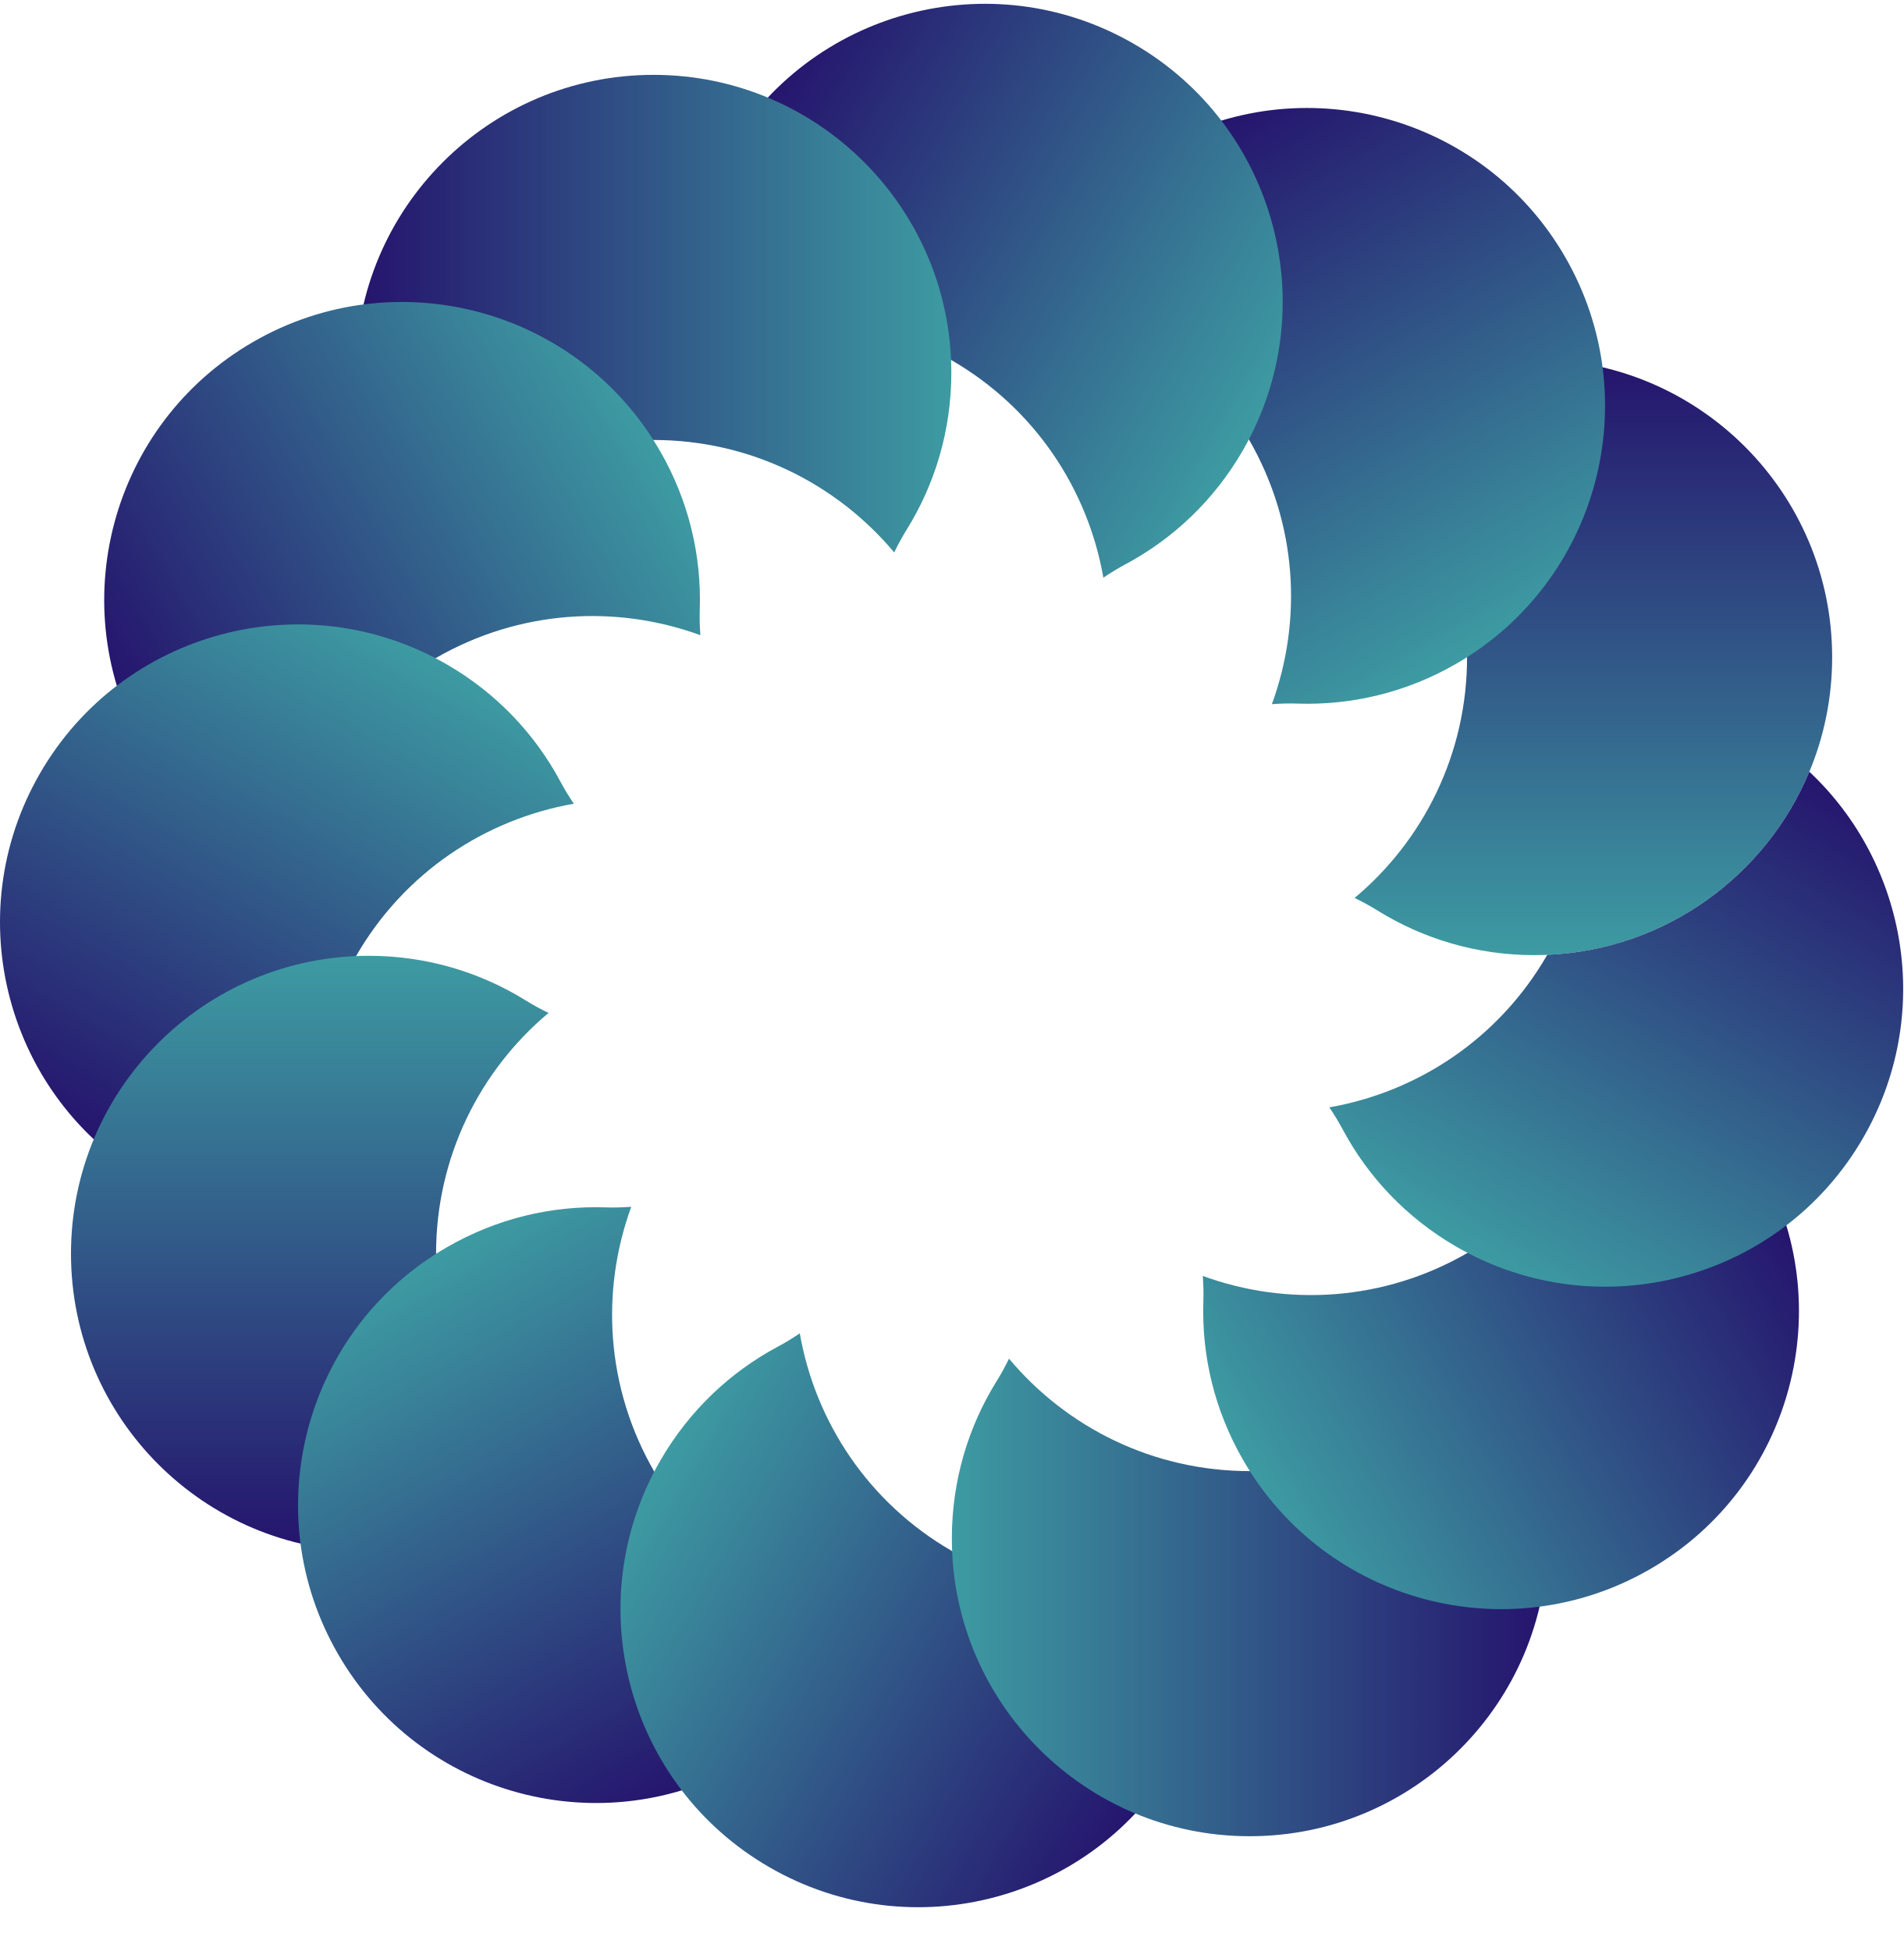
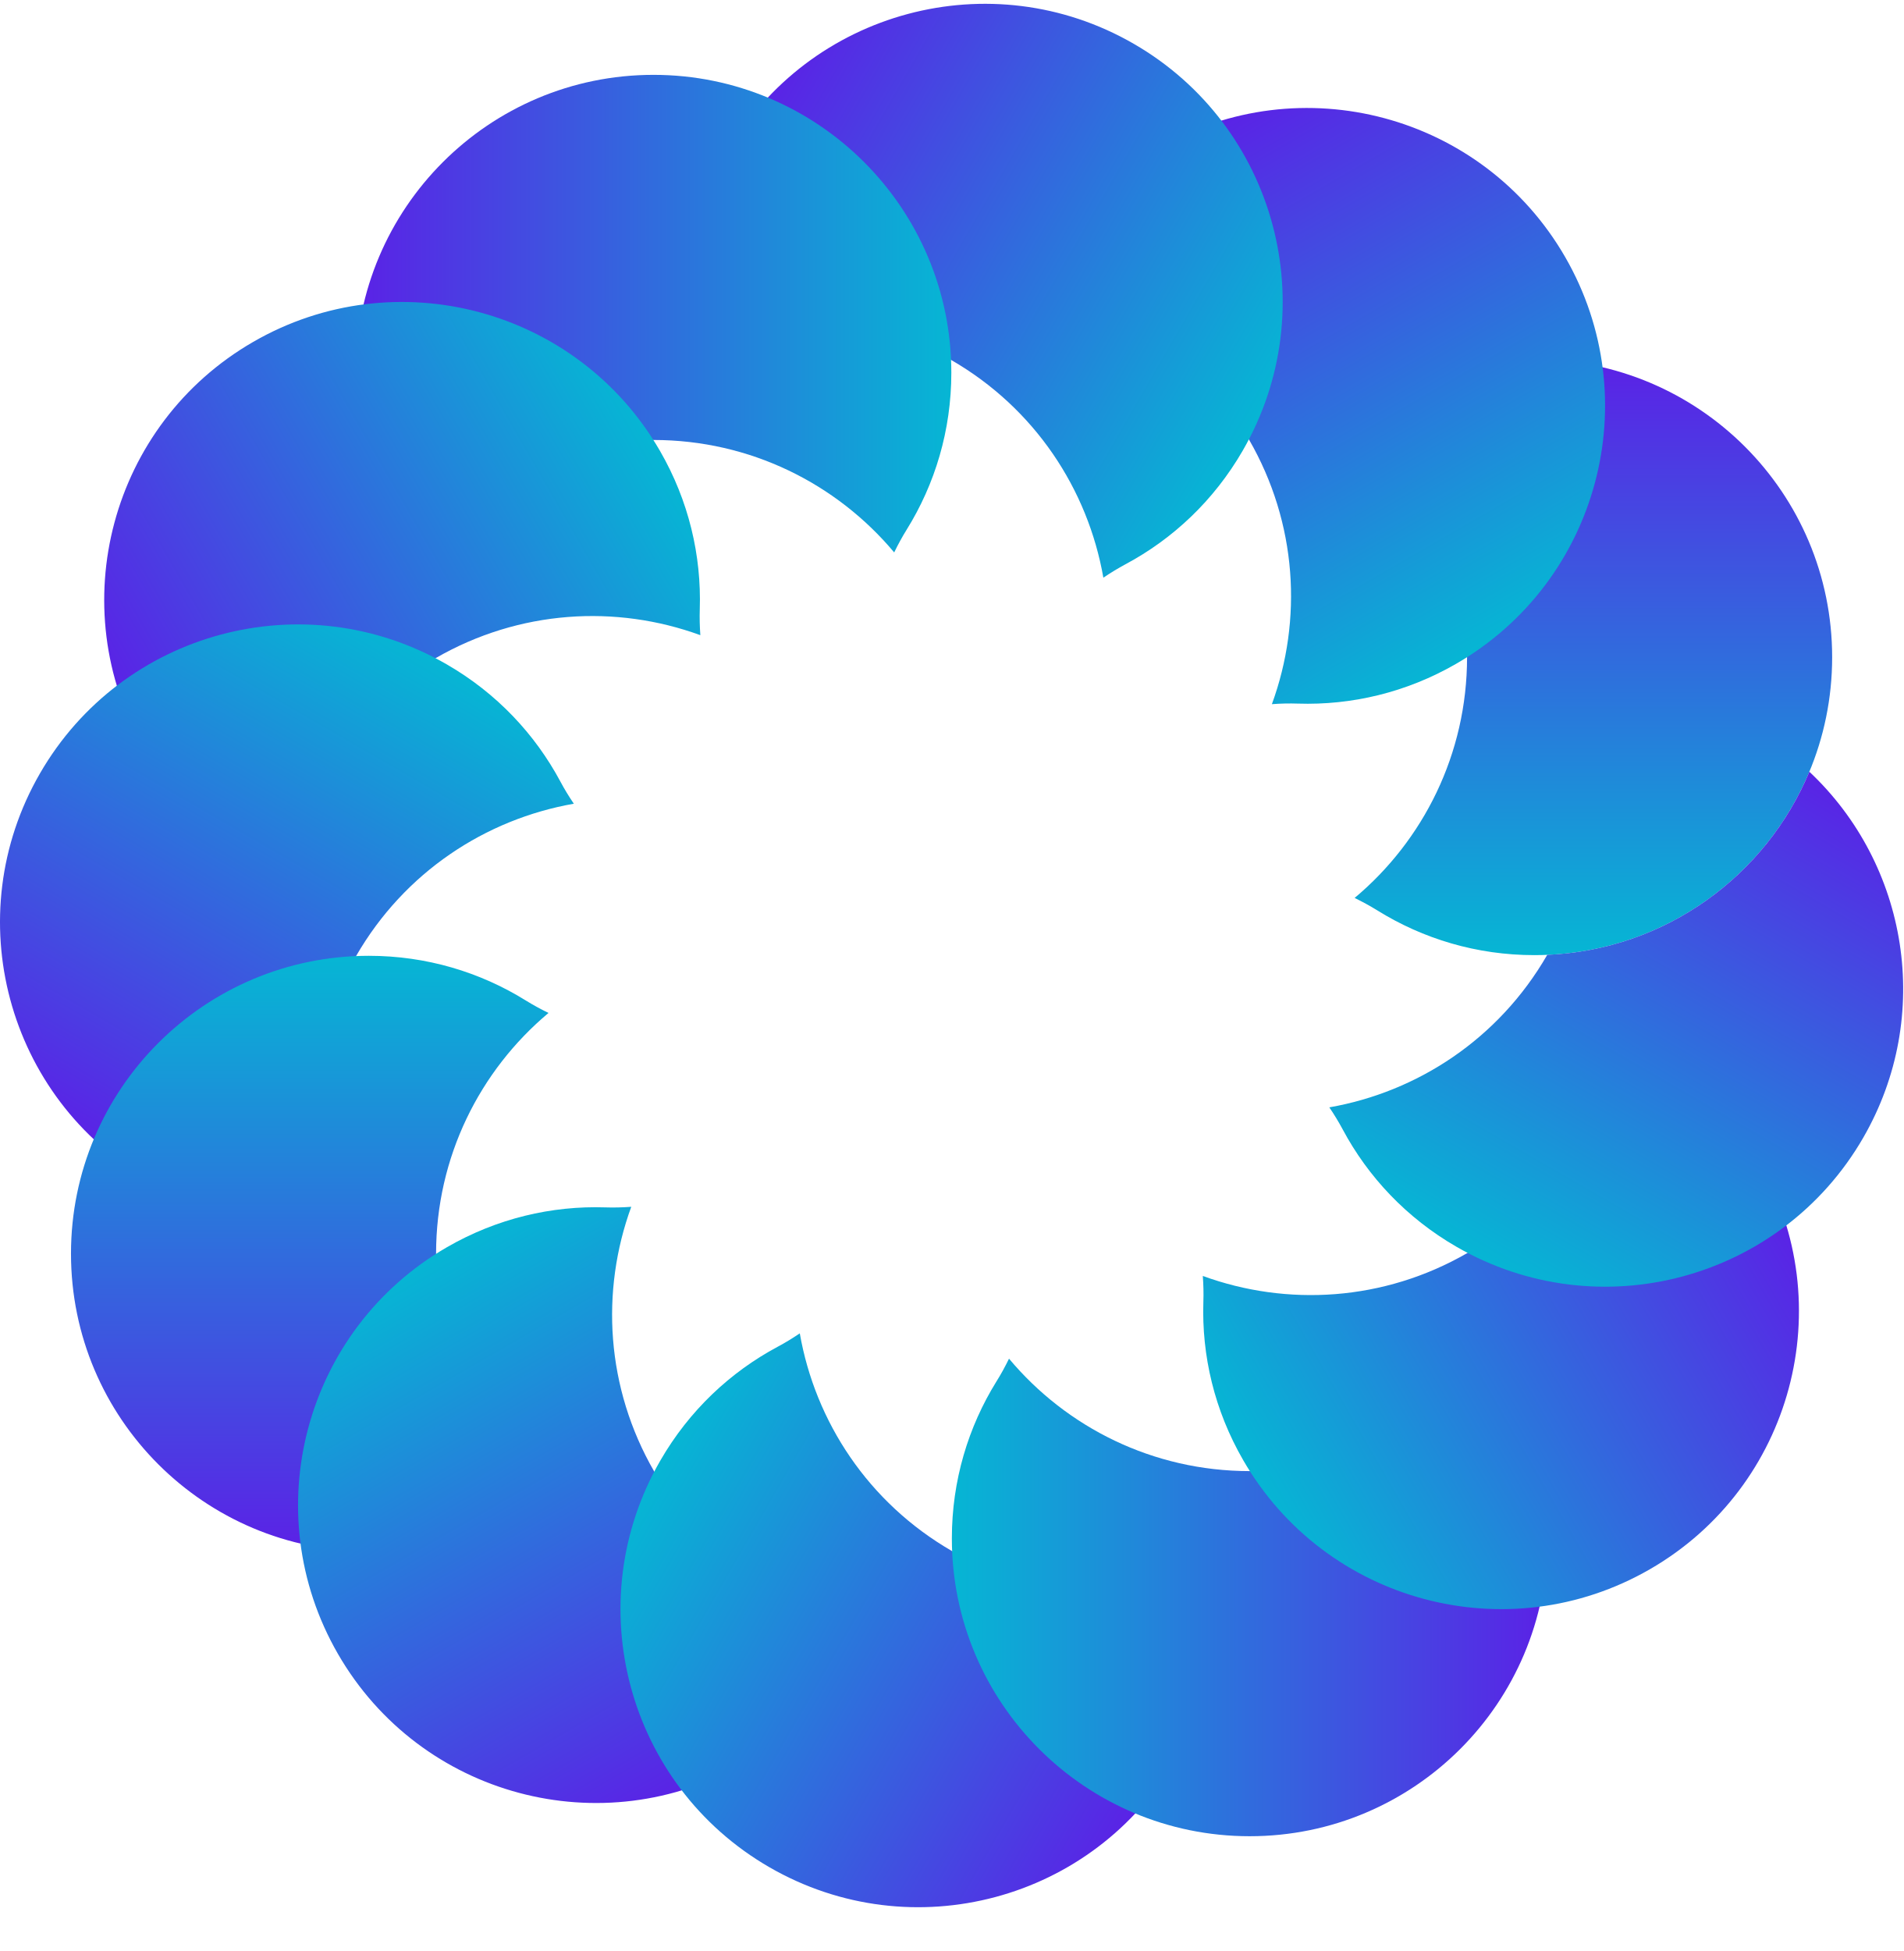
<svg xmlns="http://www.w3.org/2000/svg" data-logo="logo" viewBox="0 0 40 41">
  <g id="logogram" transform="translate(0, 0) rotate(0) ">
    <path d="M28.47 18.87C29.914 17.661 30.833 15.844 30.833 13.812C30.833 11.781 29.914 9.964 28.47 8.755C28.635 8.674 28.795 8.587 28.947 8.493C29.905 7.897 31.035 7.553 32.247 7.553C35.704 7.553 38.506 10.356 38.506 13.812C38.506 17.269 35.704 20.072 32.247 20.072C31.035 20.072 29.905 19.728 28.947 19.132C28.795 19.038 28.635 18.951 28.47 18.87Z" fill="url(#paint0_linear_5557_2016)" />
    <path d="M26.731 14.798C27.378 13.028 27.265 10.995 26.249 9.236C25.233 7.477 23.529 6.363 21.673 6.037C21.777 5.885 21.871 5.73 21.955 5.573C22.487 4.578 23.295 3.714 24.344 3.109C27.337 1.38 31.166 2.406 32.894 5.4C34.622 8.393 33.597 12.221 30.603 13.95C29.554 14.555 28.402 14.823 27.275 14.786C27.096 14.78 26.915 14.784 26.731 14.798Z" fill="url(#paint1_linear_5557_2016)" />
    <path d="M23.189 12.14C22.864 10.284 21.75 8.58 19.991 7.565C18.231 6.549 16.199 6.436 14.429 7.082C14.442 6.899 14.447 6.717 14.441 6.539C14.404 5.411 14.671 4.26 15.277 3.211C17.005 0.217 20.833 -0.809 23.827 0.92C26.821 2.648 27.847 6.476 26.118 9.47C25.512 10.519 24.649 11.326 23.654 11.858C23.497 11.942 23.342 12.037 23.189 12.14Z" fill="url(#paint2_linear_5557_2016)" />
    <path d="M18.793 11.609C17.583 10.165 15.766 9.246 13.735 9.246C11.703 9.246 9.886 10.165 8.677 11.609C8.596 11.444 8.509 11.284 8.415 11.133C7.819 10.175 7.475 9.044 7.475 7.832C7.475 4.376 10.278 1.573 13.735 1.573C17.191 1.573 19.994 4.376 19.994 7.832C19.994 9.044 19.65 10.175 19.054 11.133C18.96 11.284 18.873 11.444 18.793 11.609Z" fill="url(#paint3_linear_5557_2016)" />
    <path d="M14.719 13.348C12.949 12.702 10.916 12.815 9.157 13.83C7.398 14.846 6.284 16.55 5.958 18.406C5.806 18.302 5.651 18.208 5.494 18.124C4.499 17.592 3.635 16.785 3.03 15.736C1.301 12.742 2.327 8.914 5.321 7.185C8.314 5.457 12.143 6.483 13.871 9.476C14.477 10.525 14.744 11.677 14.707 12.805C14.701 12.983 14.706 13.165 14.719 13.348Z" fill="url(#paint4_linear_5557_2016)" />
    <path d="M12.06 16.89C10.204 17.216 8.5 18.33 7.485 20.089C6.469 21.848 6.356 23.881 7.002 25.651C6.819 25.637 6.637 25.633 6.459 25.639C5.331 25.676 4.18 25.408 3.131 24.803C0.137 23.074 -0.889 19.246 0.84 16.253C2.568 13.259 6.396 12.233 9.39 13.962C10.439 14.567 11.246 15.431 11.778 16.425C11.862 16.583 11.957 16.738 12.06 16.89Z" fill="url(#paint5_linear_5557_2016)" />
    <path d="M11.528 21.287C10.084 22.497 9.165 24.314 9.165 26.345C9.165 28.377 10.084 30.194 11.528 31.403C11.363 31.483 11.204 31.57 11.052 31.665C10.094 32.26 8.963 32.604 7.752 32.604C4.295 32.604 1.492 29.802 1.492 26.345C1.492 22.888 4.295 20.086 7.752 20.086C8.963 20.086 10.094 20.43 11.052 21.026C11.204 21.12 11.363 21.207 11.528 21.287Z" fill="url(#paint6_linear_5557_2016)" />
    <path d="M13.267 25.361C12.62 27.131 12.733 29.164 13.749 30.923C14.765 32.682 16.469 33.796 18.324 34.122C18.221 34.274 18.127 34.429 18.042 34.587C17.511 35.581 16.703 36.445 15.654 37.05C12.66 38.779 8.832 37.753 7.104 34.759C5.375 31.766 6.401 27.938 9.395 26.209C10.444 25.604 11.595 25.336 12.723 25.373C12.902 25.379 13.083 25.374 13.267 25.361Z" fill="url(#paint7_linear_5557_2016)" />
    <path d="M16.809 28.02C17.134 29.876 18.248 31.58 20.007 32.595C21.767 33.611 23.8 33.724 25.569 33.078C25.556 33.261 25.552 33.443 25.558 33.621C25.594 34.749 25.327 35.9 24.721 36.949C22.993 39.943 19.165 40.969 16.171 39.24C13.177 37.512 12.152 33.684 13.88 30.69C14.486 29.641 15.349 28.834 16.344 28.302C16.502 28.218 16.657 28.123 16.809 28.02Z" fill="url(#paint8_linear_5557_2016)" />
    <path d="M21.206 28.552C22.415 29.996 24.232 30.915 26.264 30.915C28.295 30.915 30.112 29.996 31.322 28.552C31.402 28.717 31.489 28.877 31.583 29.028C32.179 29.986 32.523 31.117 32.523 32.329C32.523 35.785 29.721 38.588 26.264 38.588C22.807 38.588 20.005 35.785 20.005 32.329C20.005 31.117 20.349 29.986 20.944 29.028C21.039 28.877 21.126 28.717 21.206 28.552Z" fill="url(#paint9_linear_5557_2016)" />
    <path d="M25.279 26.814C27.049 27.46 29.082 27.347 30.841 26.331C32.6 25.316 33.715 23.612 34.04 21.756C34.192 21.859 34.347 21.953 34.505 22.038C35.5 22.57 36.363 23.377 36.969 24.426C38.697 27.42 37.671 31.248 34.678 32.976C31.684 34.705 27.856 33.679 26.128 30.685C25.522 29.636 25.254 28.485 25.291 27.357C25.297 27.179 25.293 26.997 25.279 26.814Z" fill="url(#paint10_linear_5557_2016)" />
    <path d="M32.518 20.066C32.516 20.068 32.515 20.07 32.514 20.073C31.498 21.832 29.794 22.946 27.938 23.271C28.042 23.424 28.136 23.579 28.22 23.736C28.752 24.731 29.56 25.594 30.609 26.2C33.602 27.929 37.43 26.903 39.159 23.909C40.641 21.342 40.098 18.163 38.027 16.218C37.117 18.402 35.005 19.96 32.518 20.066Z" fill="url(#paint11_linear_5557_2016)" />
  </g>
  <g id="logotype" transform="translate(40, 20.5)" />
  <defs>
    <linearGradient id="paint0_linear_5557_2016" x1="29.253" y1="7.553" x2="29.253" y2="20.072" gradientUnits="userSpaceOnUse">
-       <stop stop-color="#25136D" />
-       <stop offset="1" stop-color="#3D9BA2" />
+       <stop stop-color="#5B21E6" />
+       <stop offset="1" stop-color="#06B6D4" />
    </linearGradient>
    <linearGradient id="paint1_linear_5557_2016" x1="21.752" y1="4.605" x2="28.011" y2="15.446" gradientUnits="userSpaceOnUse">
-       <stop stop-color="#25136D" />
-       <stop offset="1" stop-color="#3D9BA2" />
+       <stop stop-color="#5B21E6" />
+       <stop offset="1" stop-color="#06B6D4" />
    </linearGradient>
    <linearGradient id="paint2_linear_5557_2016" x1="13.78" y1="5.803" x2="24.622" y2="12.062" gradientUnits="userSpaceOnUse">
-       <stop stop-color="#25136D" />
-       <stop offset="1" stop-color="#3D9BA2" />
+       <stop stop-color="#5B21E6" />
+       <stop offset="1" stop-color="#06B6D4" />
    </linearGradient>
    <linearGradient id="paint3_linear_5557_2016" x1="7.475" y1="10.826" x2="19.994" y2="10.826" gradientUnits="userSpaceOnUse">
-       <stop stop-color="#25136D" />
-       <stop offset="1" stop-color="#3D9BA2" />
+       <stop stop-color="#5B21E6" />
+       <stop offset="1" stop-color="#06B6D4" />
    </linearGradient>
    <linearGradient id="paint4_linear_5557_2016" x1="4.526" y1="18.328" x2="15.367" y2="12.069" gradientUnits="userSpaceOnUse">
-       <stop stop-color="#25136D" />
-       <stop offset="1" stop-color="#3D9BA2" />
+       <stop stop-color="#5B21E6" />
+       <stop offset="1" stop-color="#06B6D4" />
    </linearGradient>
    <linearGradient id="paint5_linear_5557_2016" x1="5.723" y1="26.299" x2="11.982" y2="15.458" gradientUnits="userSpaceOnUse">
-       <stop stop-color="#25136D" />
-       <stop offset="1" stop-color="#3D9BA2" />
+       <stop stop-color="#5B21E6" />
+       <stop offset="1" stop-color="#06B6D4" />
    </linearGradient>
    <linearGradient id="paint6_linear_5557_2016" x1="10.745" y1="32.604" x2="10.745" y2="20.086" gradientUnits="userSpaceOnUse">
-       <stop stop-color="#25136D" />
-       <stop offset="1" stop-color="#3D9BA2" />
+       <stop stop-color="#5B21E6" />
+       <stop offset="1" stop-color="#06B6D4" />
    </linearGradient>
    <linearGradient id="paint7_linear_5557_2016" x1="18.246" y1="35.554" x2="11.987" y2="24.713" gradientUnits="userSpaceOnUse">
-       <stop stop-color="#25136D" />
-       <stop offset="1" stop-color="#3D9BA2" />
+       <stop stop-color="#5B21E6" />
+       <stop offset="1" stop-color="#06B6D4" />
    </linearGradient>
    <linearGradient id="paint8_linear_5557_2016" x1="26.218" y1="34.357" x2="15.377" y2="28.098" gradientUnits="userSpaceOnUse">
-       <stop stop-color="#25136D" />
-       <stop offset="1" stop-color="#3D9BA2" />
+       <stop stop-color="#5B21E6" />
+       <stop offset="1" stop-color="#06B6D4" />
    </linearGradient>
    <linearGradient id="paint9_linear_5557_2016" x1="32.523" y1="29.335" x2="20.005" y2="29.335" gradientUnits="userSpaceOnUse">
-       <stop stop-color="#25136D" />
-       <stop offset="1" stop-color="#3D9BA2" />
+       <stop stop-color="#5B21E6" />
+       <stop offset="1" stop-color="#06B6D4" />
    </linearGradient>
    <linearGradient id="paint10_linear_5557_2016" x1="35.472" y1="21.834" x2="24.631" y2="28.093" gradientUnits="userSpaceOnUse">
-       <stop stop-color="#25136D" />
-       <stop offset="1" stop-color="#3D9BA2" />
+       <stop stop-color="#5B21E6" />
+       <stop offset="1" stop-color="#06B6D4" />
    </linearGradient>
    <linearGradient id="paint11_linear_5557_2016" x1="34.276" y1="13.862" x2="28.017" y2="24.703" gradientUnits="userSpaceOnUse">
-       <stop stop-color="#25136D" />
-       <stop offset="1" stop-color="#3D9BA2" />
+       <stop stop-color="#5B21E6" />
+       <stop offset="1" stop-color="#06B6D4" />
    </linearGradient>
  </defs>
</svg>
